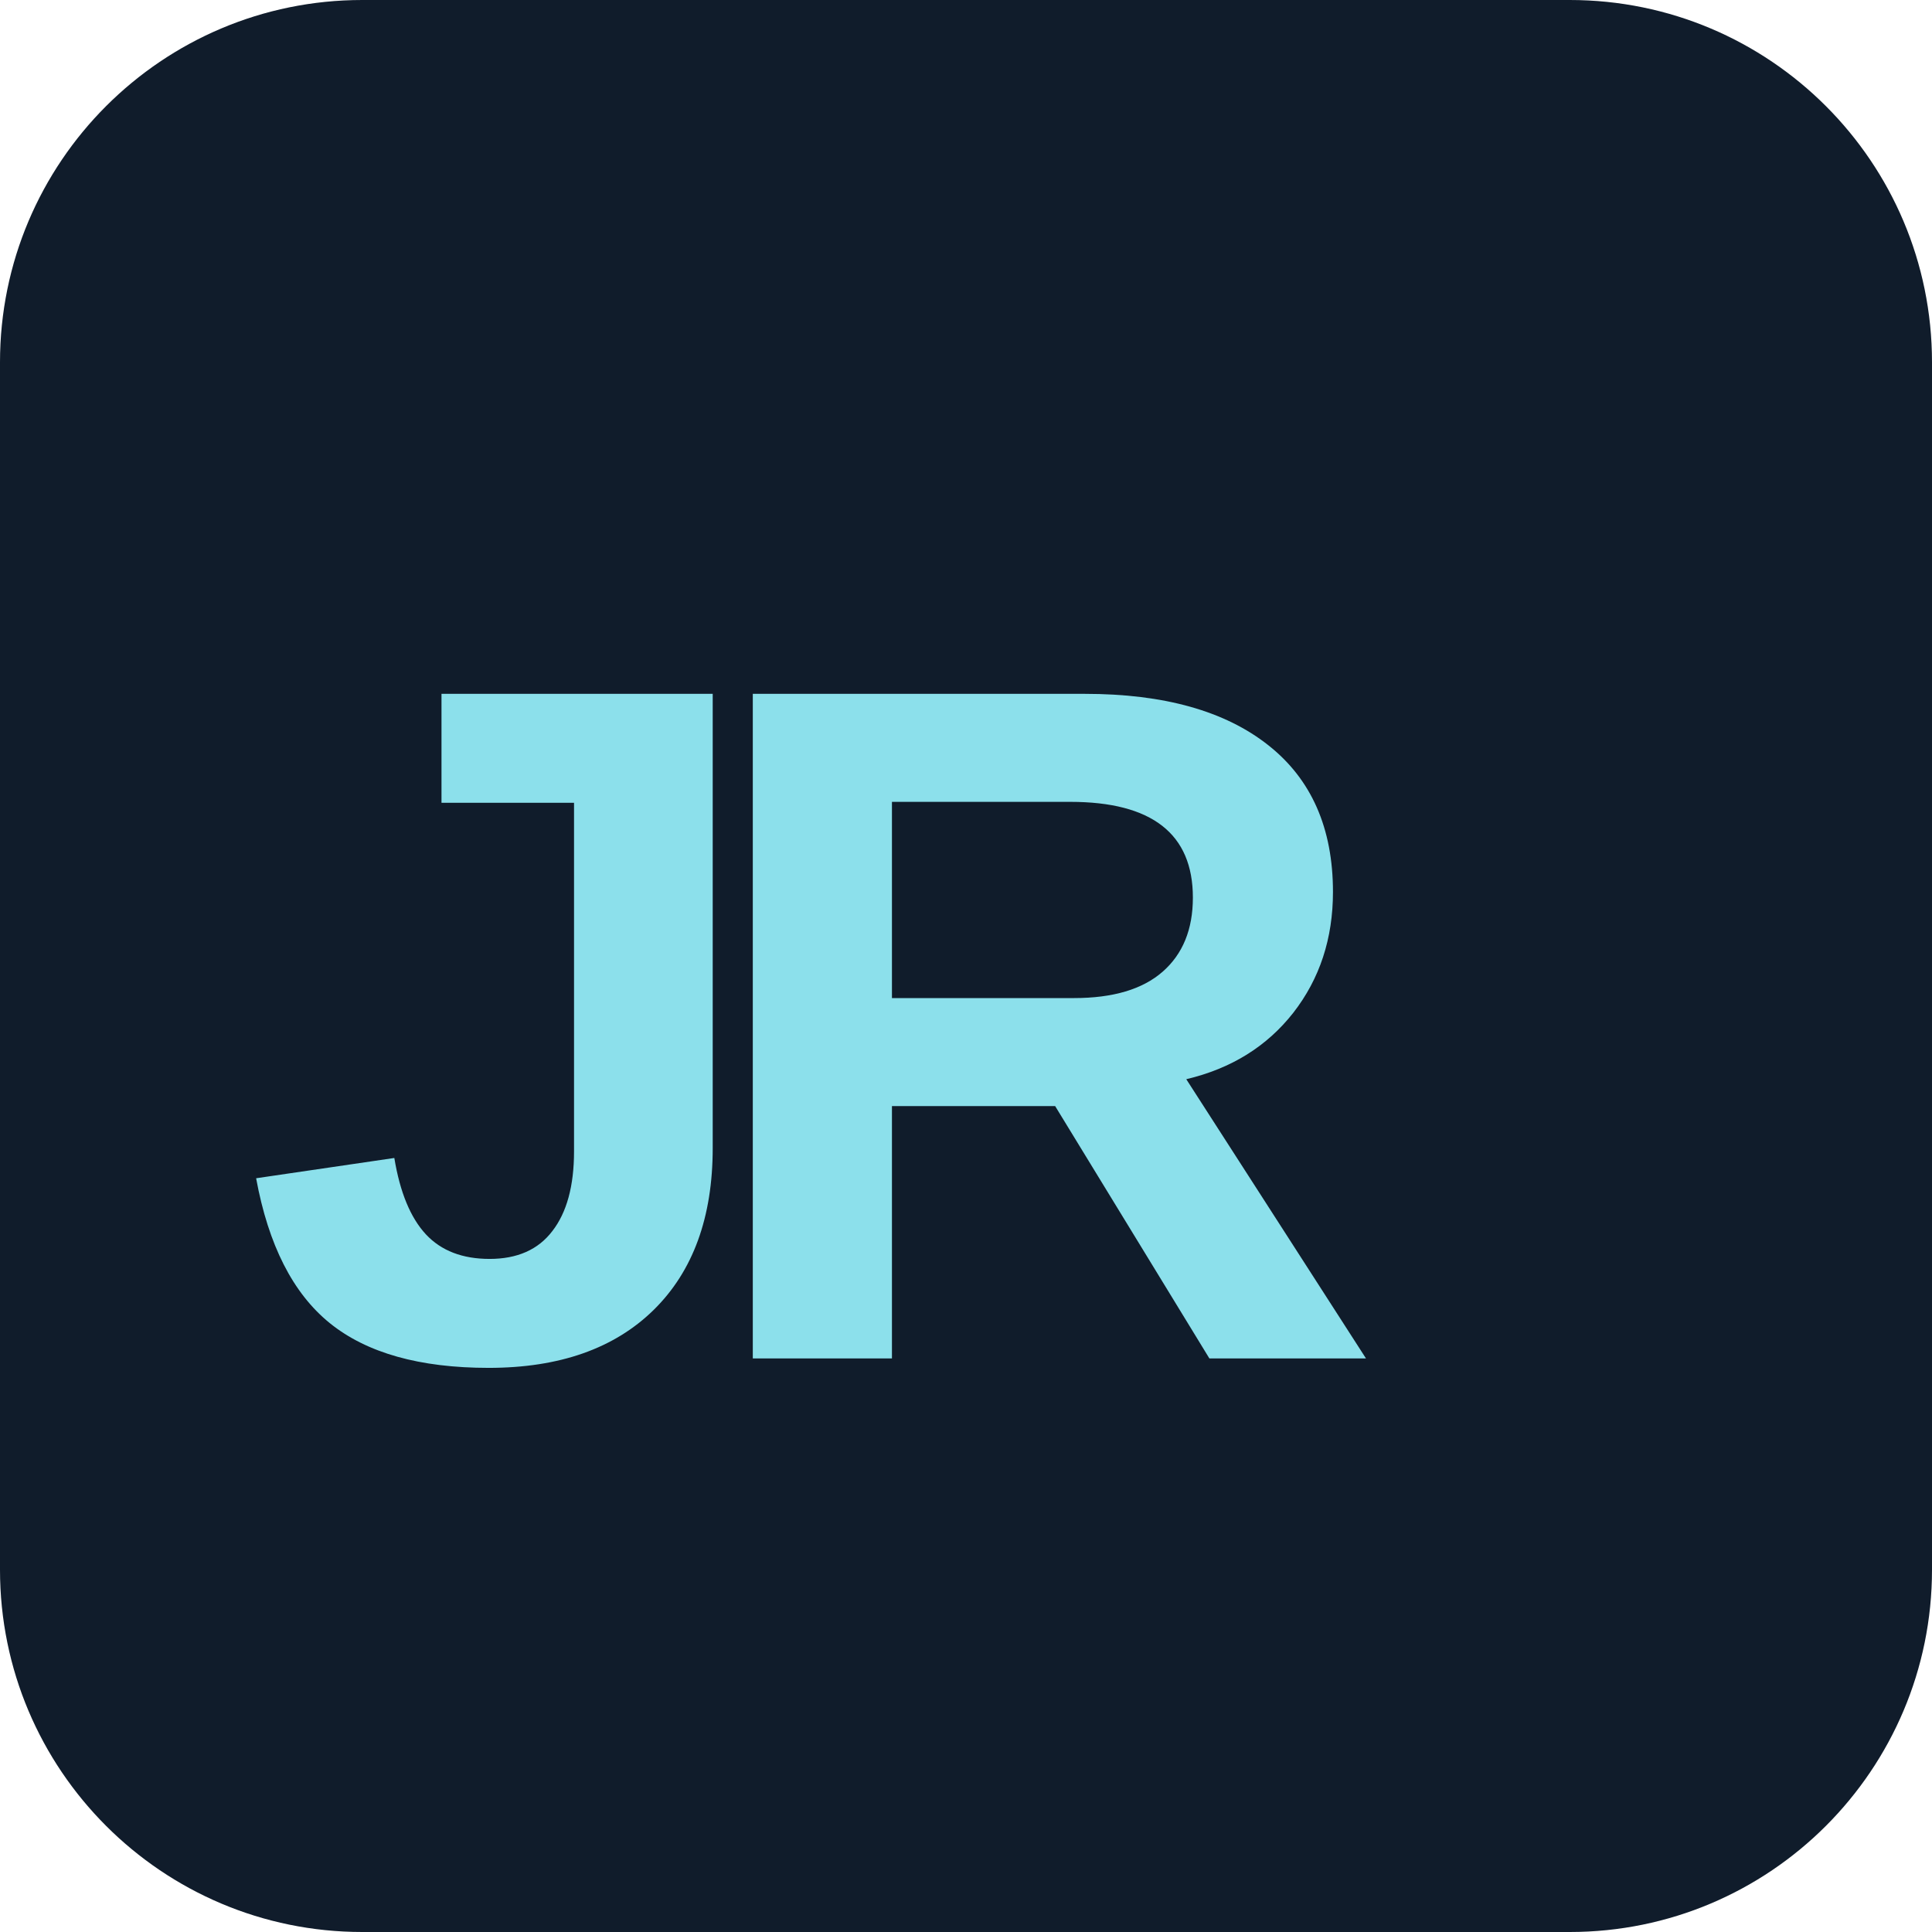
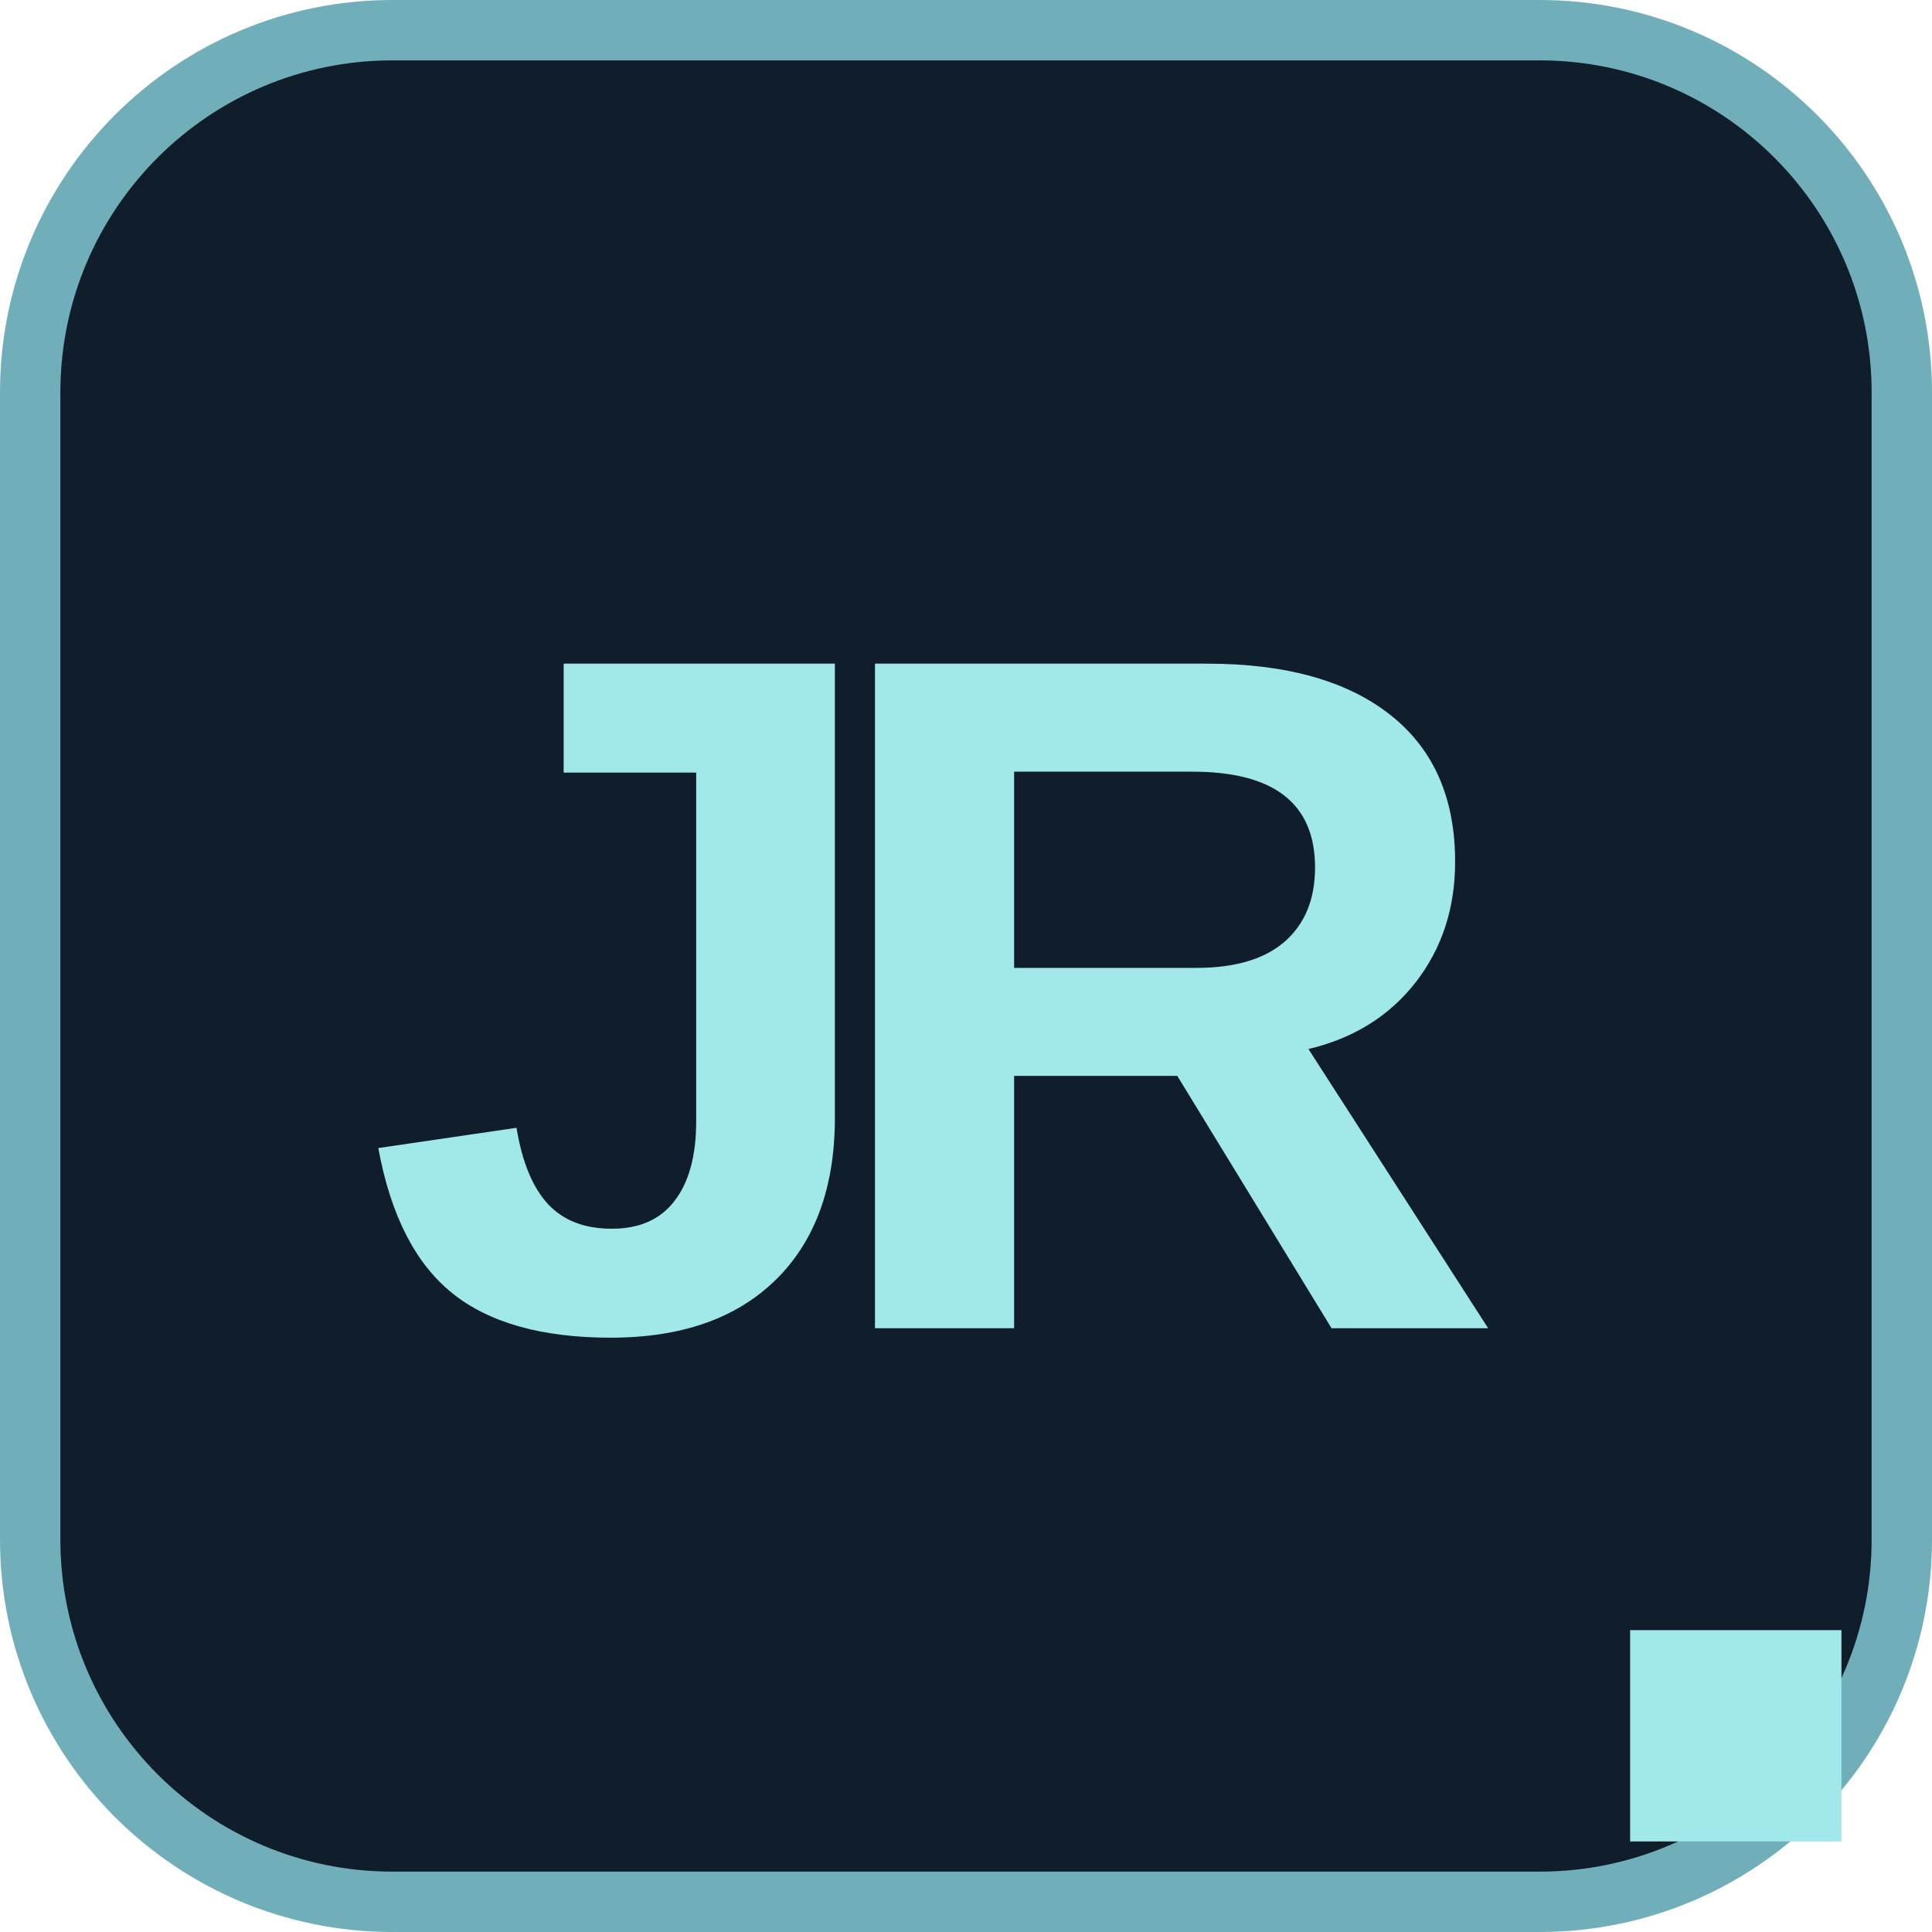
- <svg xmlns="http://www.w3.org/2000/svg" viewBox="0 0 64 64">
-   <rect width="64" height="64" rx="12" fill="#101c2b" />
-   <text x="8" y="45" fill="#8ce0eb" font-family="Arial, sans-serif" font-size="32" font-weight="800" letter-spacing="-3">JR</text>
+ <svg xmlns="http://www.w3.org/2000/svg" width="64" height="64" viewBox="0 0 64 64">
+   <rect x="1" y="1" width="62" height="62" rx="12" fill="#101e2b" stroke="#70afba" stroke-width="2" />
+   <text x="31" y="44" fill="#a0e8e9" font-family="Arial, sans-serif" font-size="32" font-weight="800" letter-spacing="-3" text-anchor="middle">JR</text>
+   <rect x="54" y="54" width="7" height="7" fill="#a0e8e9" />
</svg>
